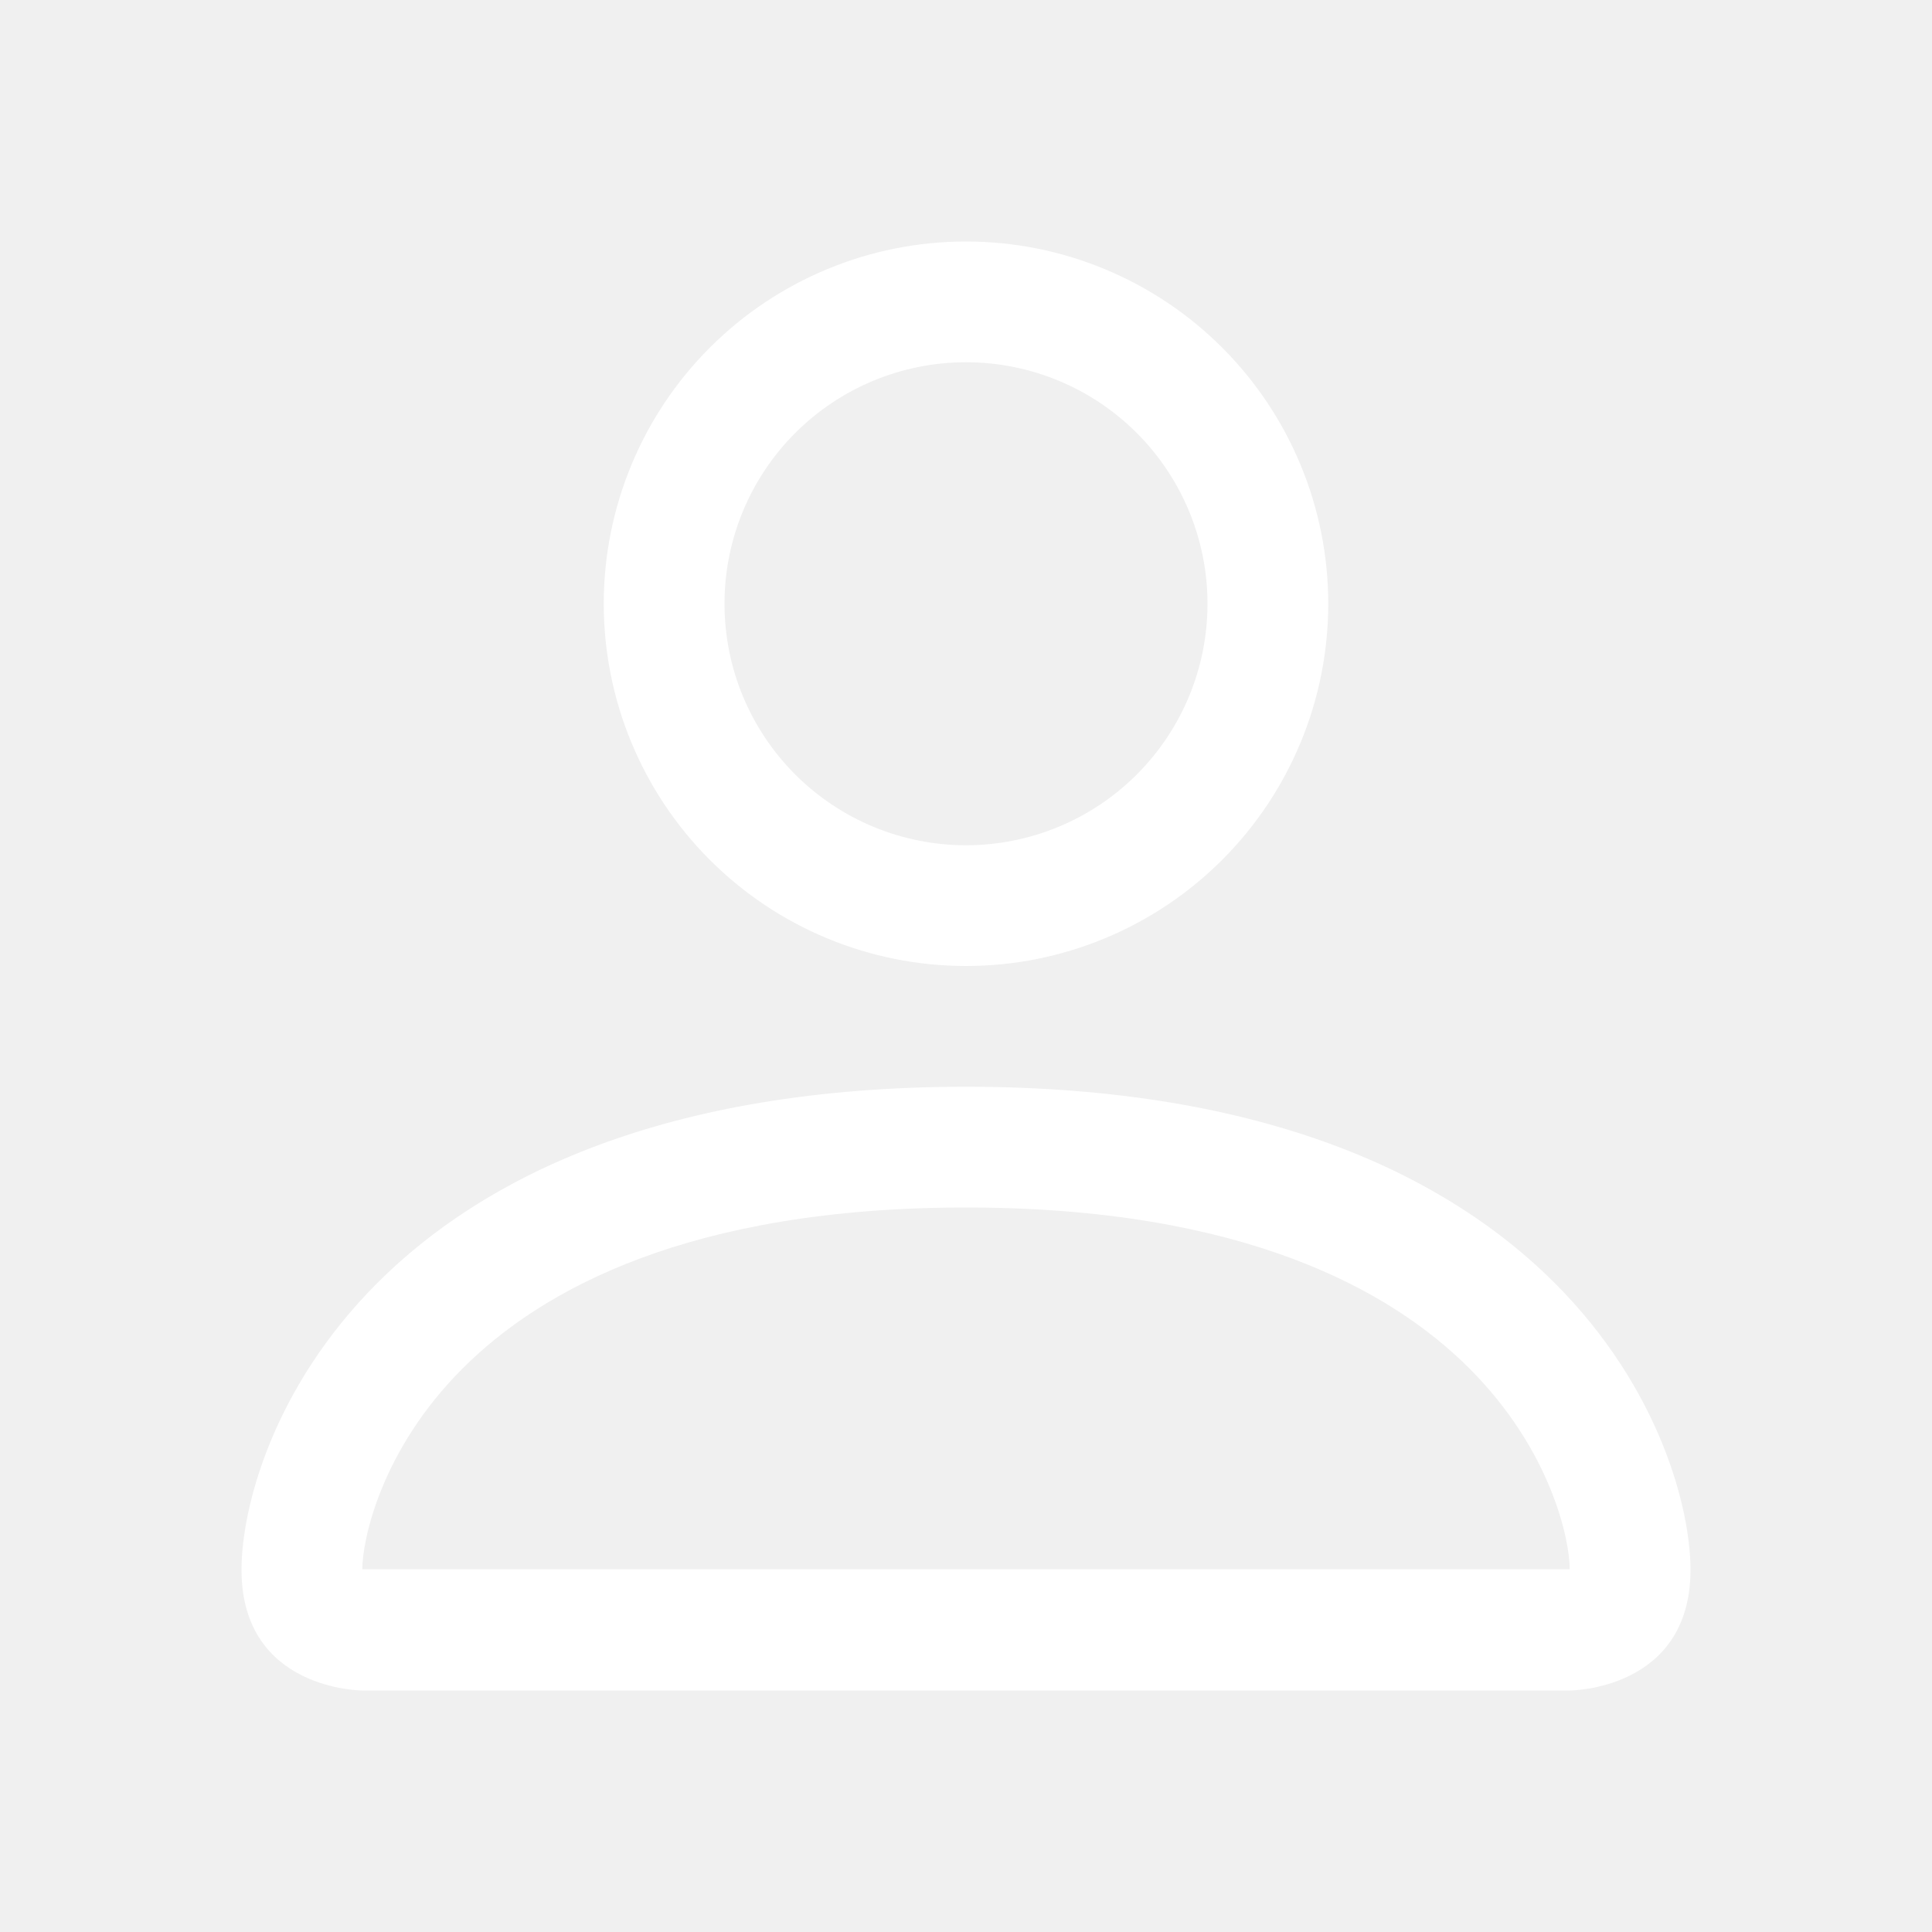
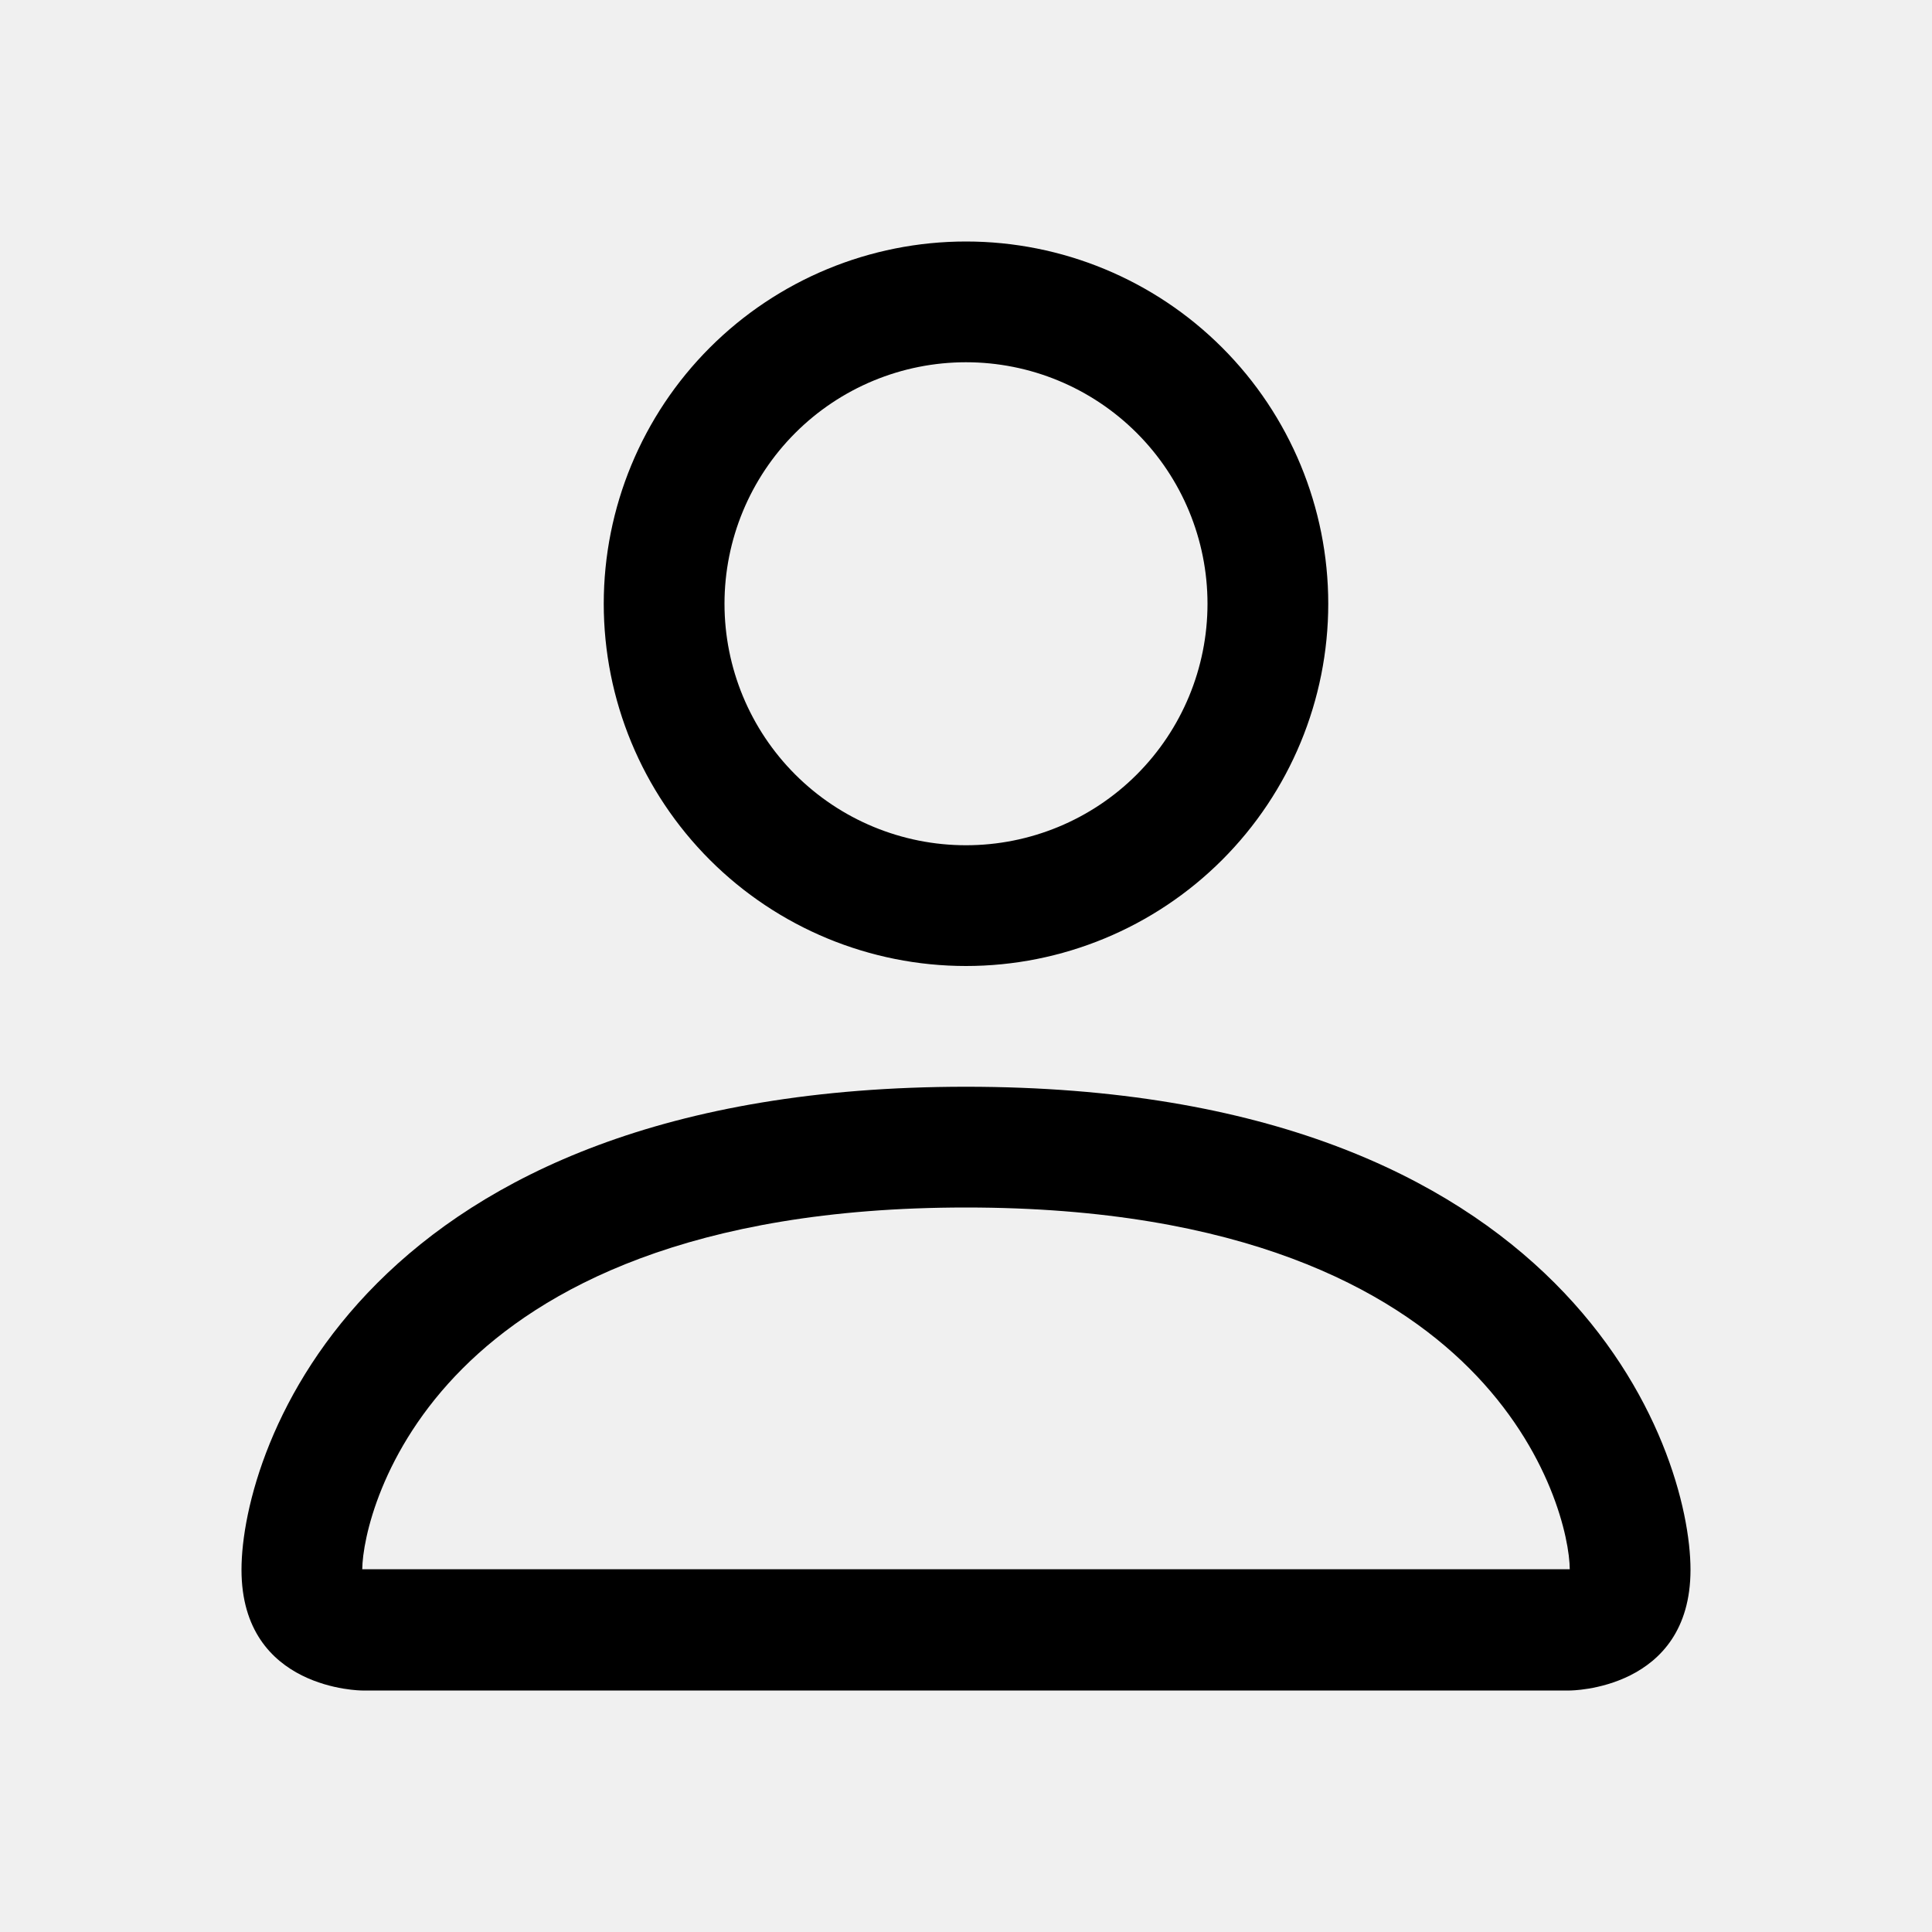
<svg xmlns="http://www.w3.org/2000/svg" width="36" height="36" viewBox="0 0 36 36" fill="none">
-   <path d="M18 18C19.79 18 21.507 17.289 22.773 16.023C24.039 14.757 24.75 13.04 24.75 11.25C24.75 9.46 24.039 7.743 22.773 6.477C21.507 5.211 19.79 4.5 18 4.5C16.21 4.5 14.493 5.211 13.227 6.477C11.961 7.743 11.25 9.46 11.25 11.25C11.25 13.04 11.961 14.757 13.227 16.023C14.493 17.289 16.21 18 18 18ZM22.5 11.25C22.5 12.444 22.026 13.588 21.182 14.432C20.338 15.276 19.194 15.75 18 15.75C16.806 15.75 15.662 15.276 14.818 14.432C13.974 13.588 13.5 12.444 13.5 11.25C13.5 10.056 13.974 8.912 14.818 8.068C15.662 7.224 16.806 6.75 18 6.75C19.194 6.75 20.338 7.224 21.182 8.068C22.026 8.912 22.5 10.056 22.5 11.25ZM31.5 29.25C31.5 31.5 29.25 31.5 29.25 31.5H6.75C6.75 31.5 4.5 31.5 4.5 29.25C4.5 27 6.75 20.25 18 20.25C29.25 20.25 31.5 27 31.5 29.25ZM29.25 29.241C29.248 28.688 28.904 27.023 27.378 25.497C25.911 24.03 23.15 22.5 18 22.5C12.848 22.5 10.089 24.03 8.622 25.497C7.096 27.023 6.755 28.688 6.75 29.241H29.25Z" fill="white" />
+   <path d="M18 18C19.79 18 21.507 17.289 22.773 16.023C24.039 14.757 24.75 13.04 24.75 11.25C24.75 9.46 24.039 7.743 22.773 6.477C21.507 5.211 19.79 4.5 18 4.5C16.21 4.5 14.493 5.211 13.227 6.477C11.961 7.743 11.25 9.46 11.25 11.25C11.25 13.04 11.961 14.757 13.227 16.023C14.493 17.289 16.21 18 18 18ZM22.5 11.25C22.5 12.444 22.026 13.588 21.182 14.432C20.338 15.276 19.194 15.75 18 15.75C16.806 15.75 15.662 15.276 14.818 14.432C13.974 13.588 13.5 12.444 13.5 11.25C13.5 10.056 13.974 8.912 14.818 8.068C15.662 7.224 16.806 6.75 18 6.75C19.194 6.75 20.338 7.224 21.182 8.068C22.026 8.912 22.5 10.056 22.5 11.25ZM31.5 29.25C31.5 31.5 29.25 31.5 29.25 31.5H6.75C6.75 31.5 4.5 31.5 4.5 29.25C4.5 27 6.75 20.25 18 20.25C29.25 20.25 31.5 27 31.5 29.25ZM29.25 29.241C29.248 28.688 28.904 27.023 27.378 25.497C25.911 24.03 23.15 22.5 18 22.5C12.848 22.5 10.089 24.03 8.622 25.497C7.096 27.023 6.755 28.688 6.75 29.241H29.25Z" fill="currentColor" />
</svg>
